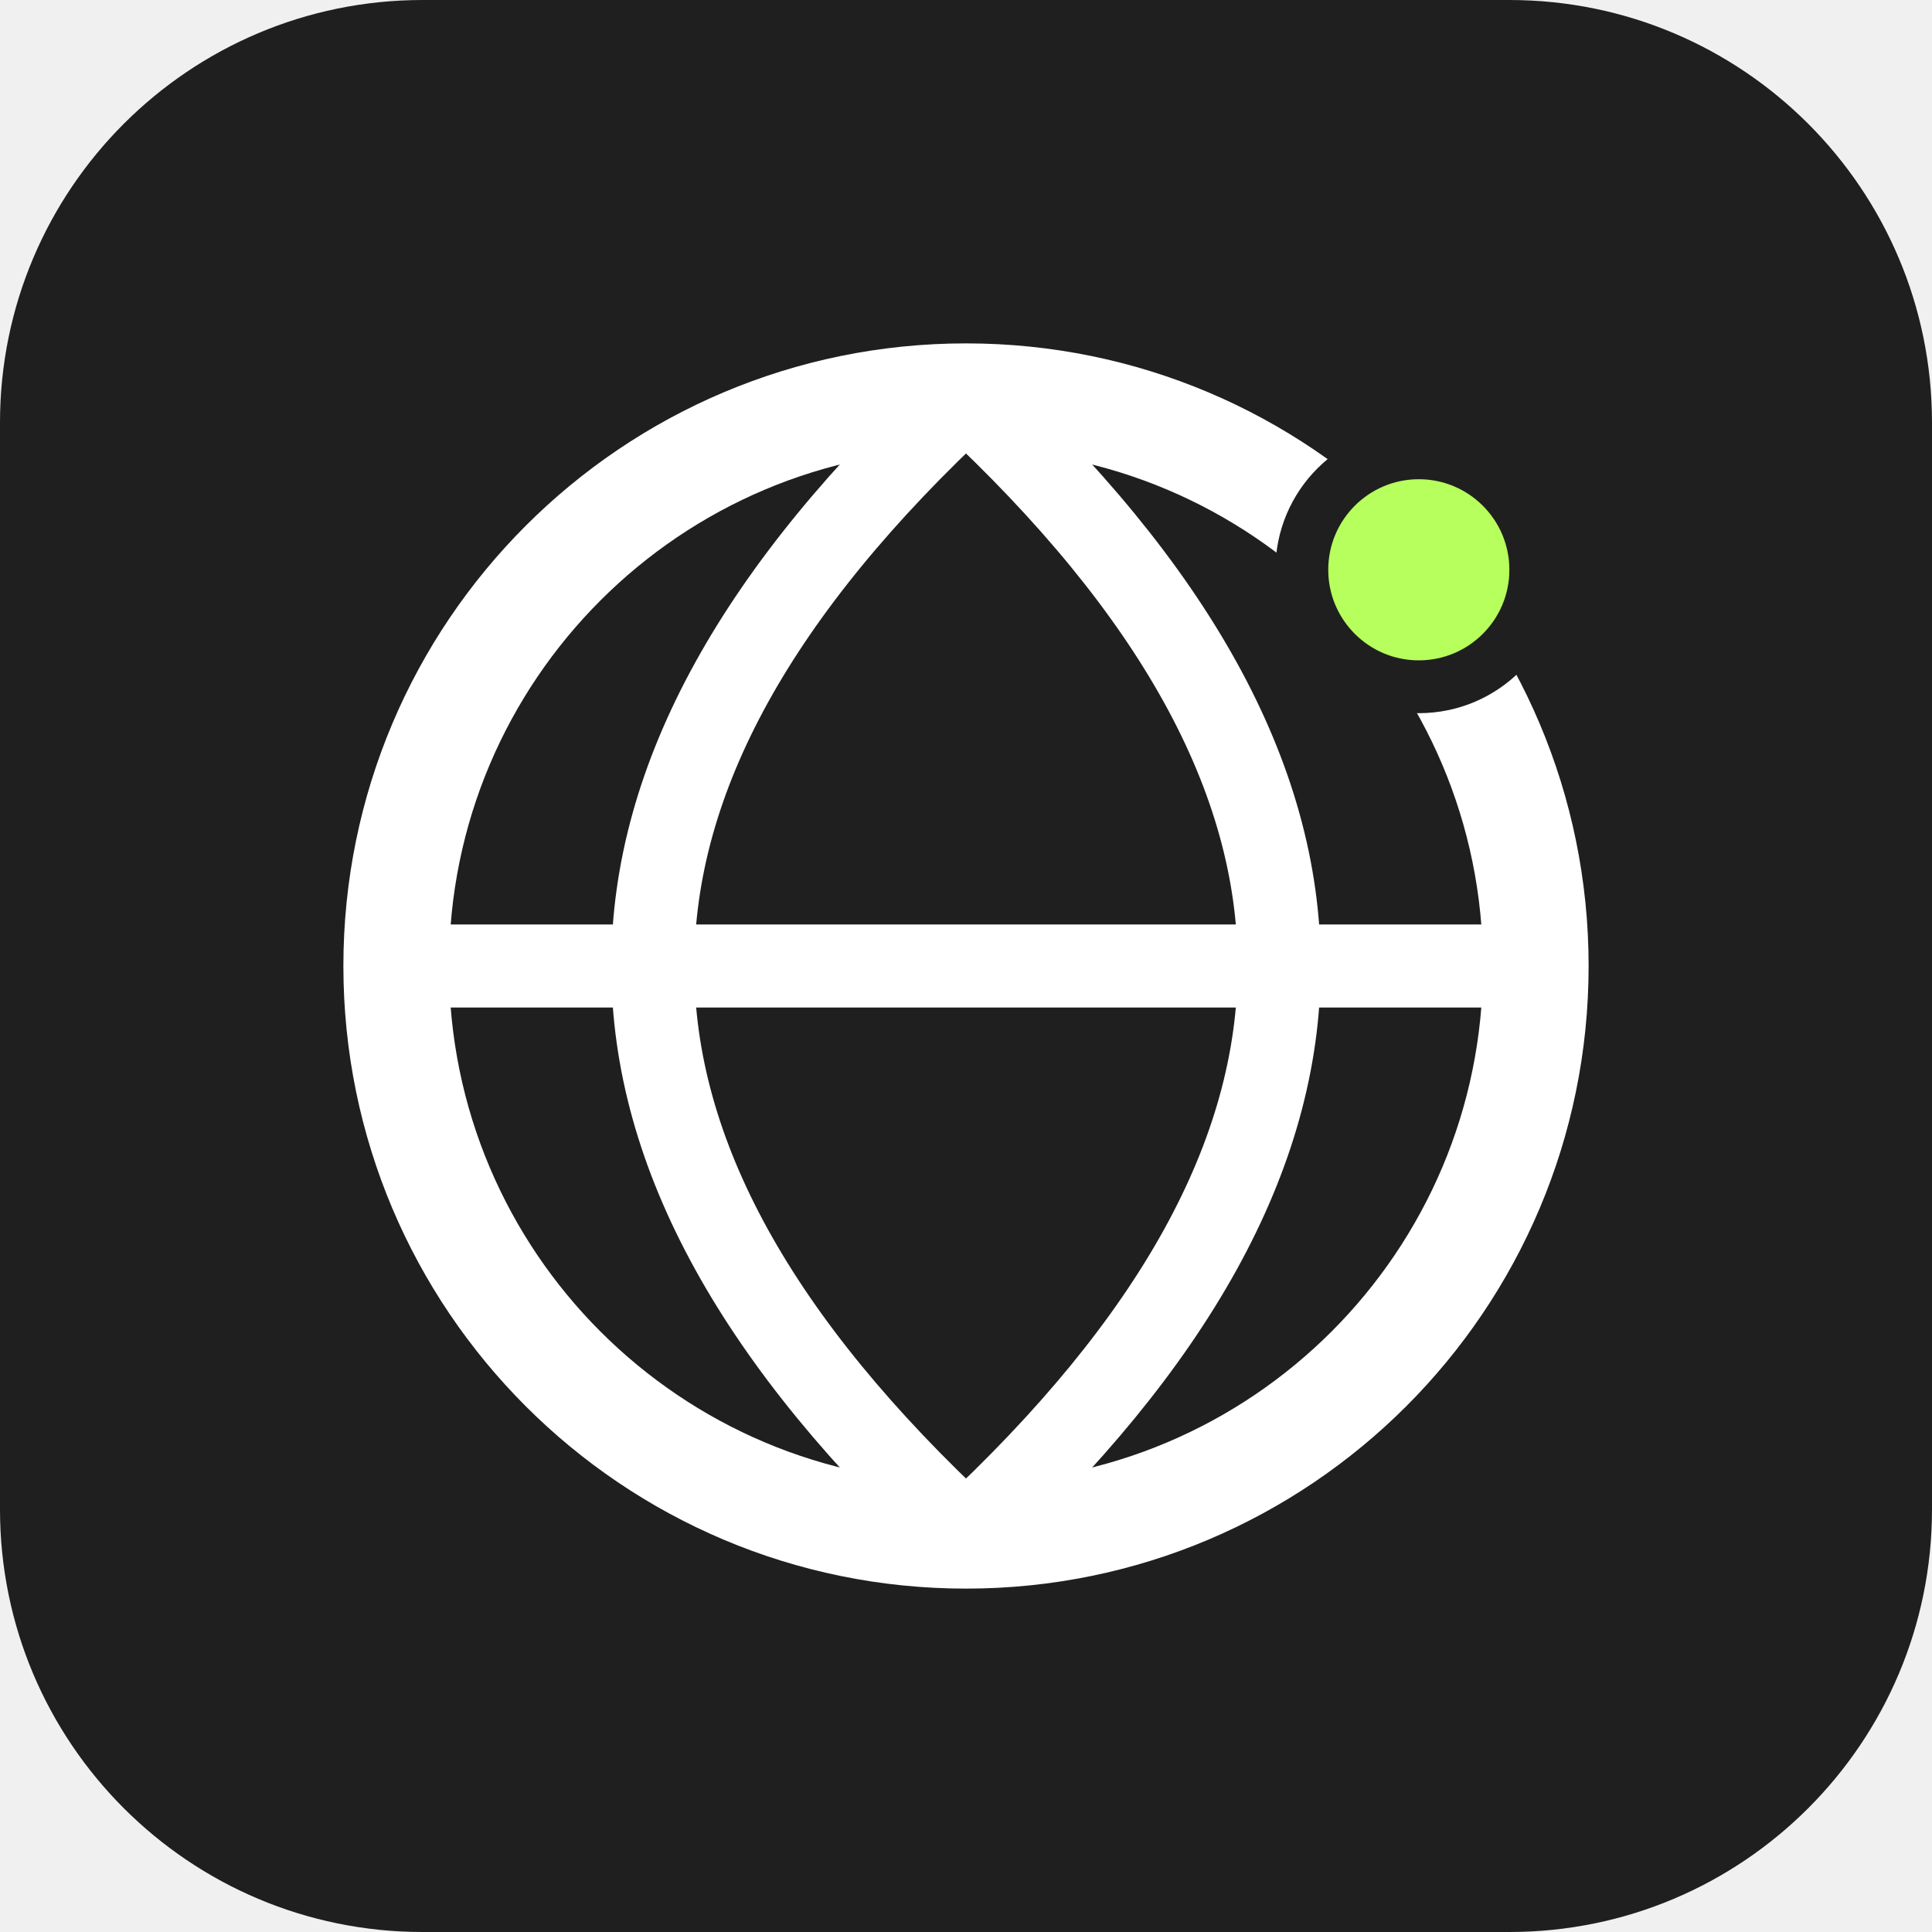
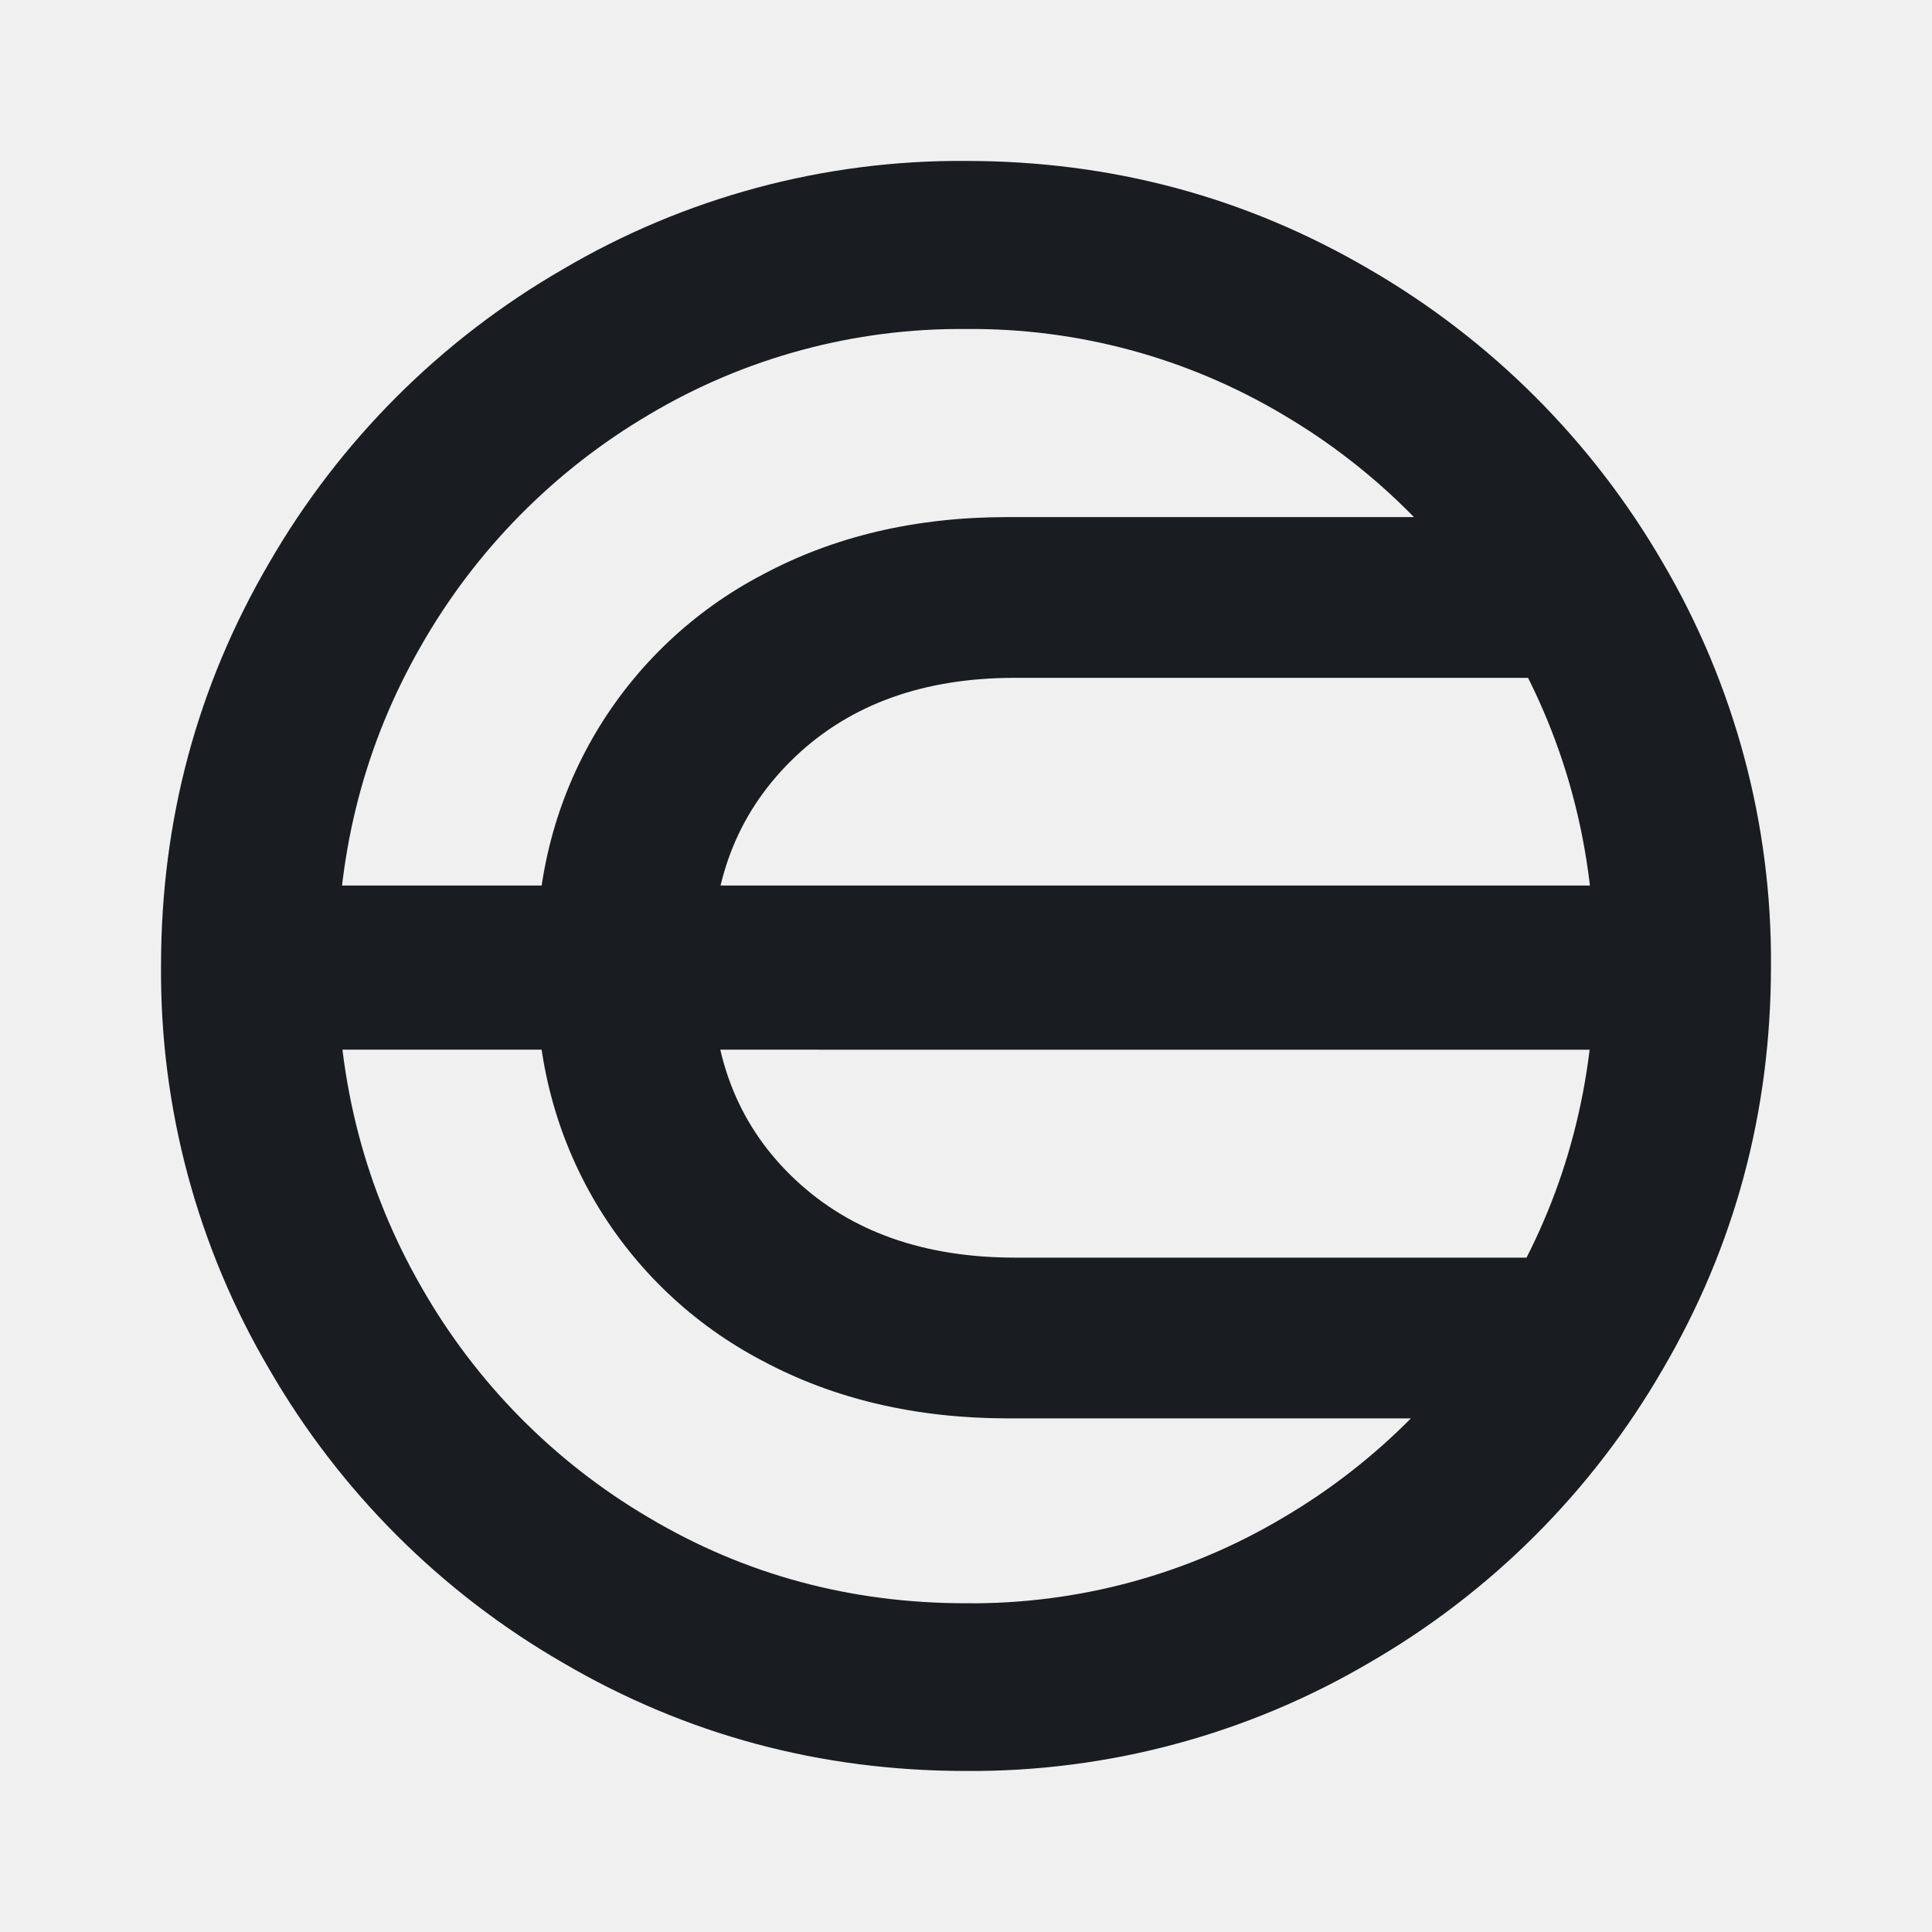
- <svg xmlns="http://www.w3.org/2000/svg" viewBox="0 0 512 512" role="img" aria-label="World Developer">
-   <rect width="512" height="512" rx="112" fill="#1F1F1F" />
-   <circle cx="256" cy="256" r="151" fill="none" stroke="#FFFFFF" stroke-width="28" />
-   <path d="M105 256h302M256 105c55 51 83 101 83 151s-28 100-83 151M256 105c-55 51-83 101-83 151s28 100 83 151" fill="none" stroke="#FFFFFF" stroke-width="22" stroke-linecap="round" />
-   <circle cx="376" cy="151" r="31" fill="#B6FF5C" stroke="#1F1F1F" stroke-width="14" />
+ <svg xmlns="http://www.w3.org/2000/svg" width="20" height="20" viewBox="0 0 20 20" fill="none" role="img" aria-label="World">
+   <path fill="#191C20" d="M10 18.333q-2.26 0-4.176-1.122a8.3 8.3 0 0 1-3.036-3.036A8.1 8.1 0 0 1 1.667 10q0-2.26 1.121-4.176a8.3 8.3 0 0 1 3.036-3.035A8.1 8.1 0 0 1 10 1.666q2.26 0 4.176 1.122a8.35 8.35 0 0 1 3.036 3.035A8.13 8.13 0 0 1 18.333 10q0 2.261-1.121 4.176a8.3 8.3 0 0 1-3.036 3.036A8.13 8.13 0 0 1 10 18.333m-7.629-7.467V9.167h15.274v1.7zM10 16.597a6.3 6.3 0 0 0 3.281-.885 6.5 6.5 0 0 0 2.36-2.394q.867-1.509.866-3.316 0-1.807-.867-3.317a6.5 6.5 0 0 0-2.359-2.393A6.3 6.3 0 0 0 10 3.406a6.3 6.3 0 0 0-3.281.886 6.53 6.53 0 0 0-2.36 2.393q-.867 1.51-.866 3.317t.866 3.316a6.5 6.5 0 0 0 2.36 2.394q1.491.885 3.281.885m-4.447-6.473v-.217q0-1.283.614-2.322a4.35 4.35 0 0 1 1.726-1.636q1.113-.597 2.54-.596h5.585l.795 1.664h-6.308q-1.41 0-2.269.813-.859.814-.86 2.079v.218q.001 1.284.86 2.088.858.803 2.27.804h6.307l-.795 1.664h-5.585q-1.428-.001-2.54-.596a4.35 4.35 0 0 1-1.726-1.636q-.614-1.04-.614-2.322z" />
</svg>
